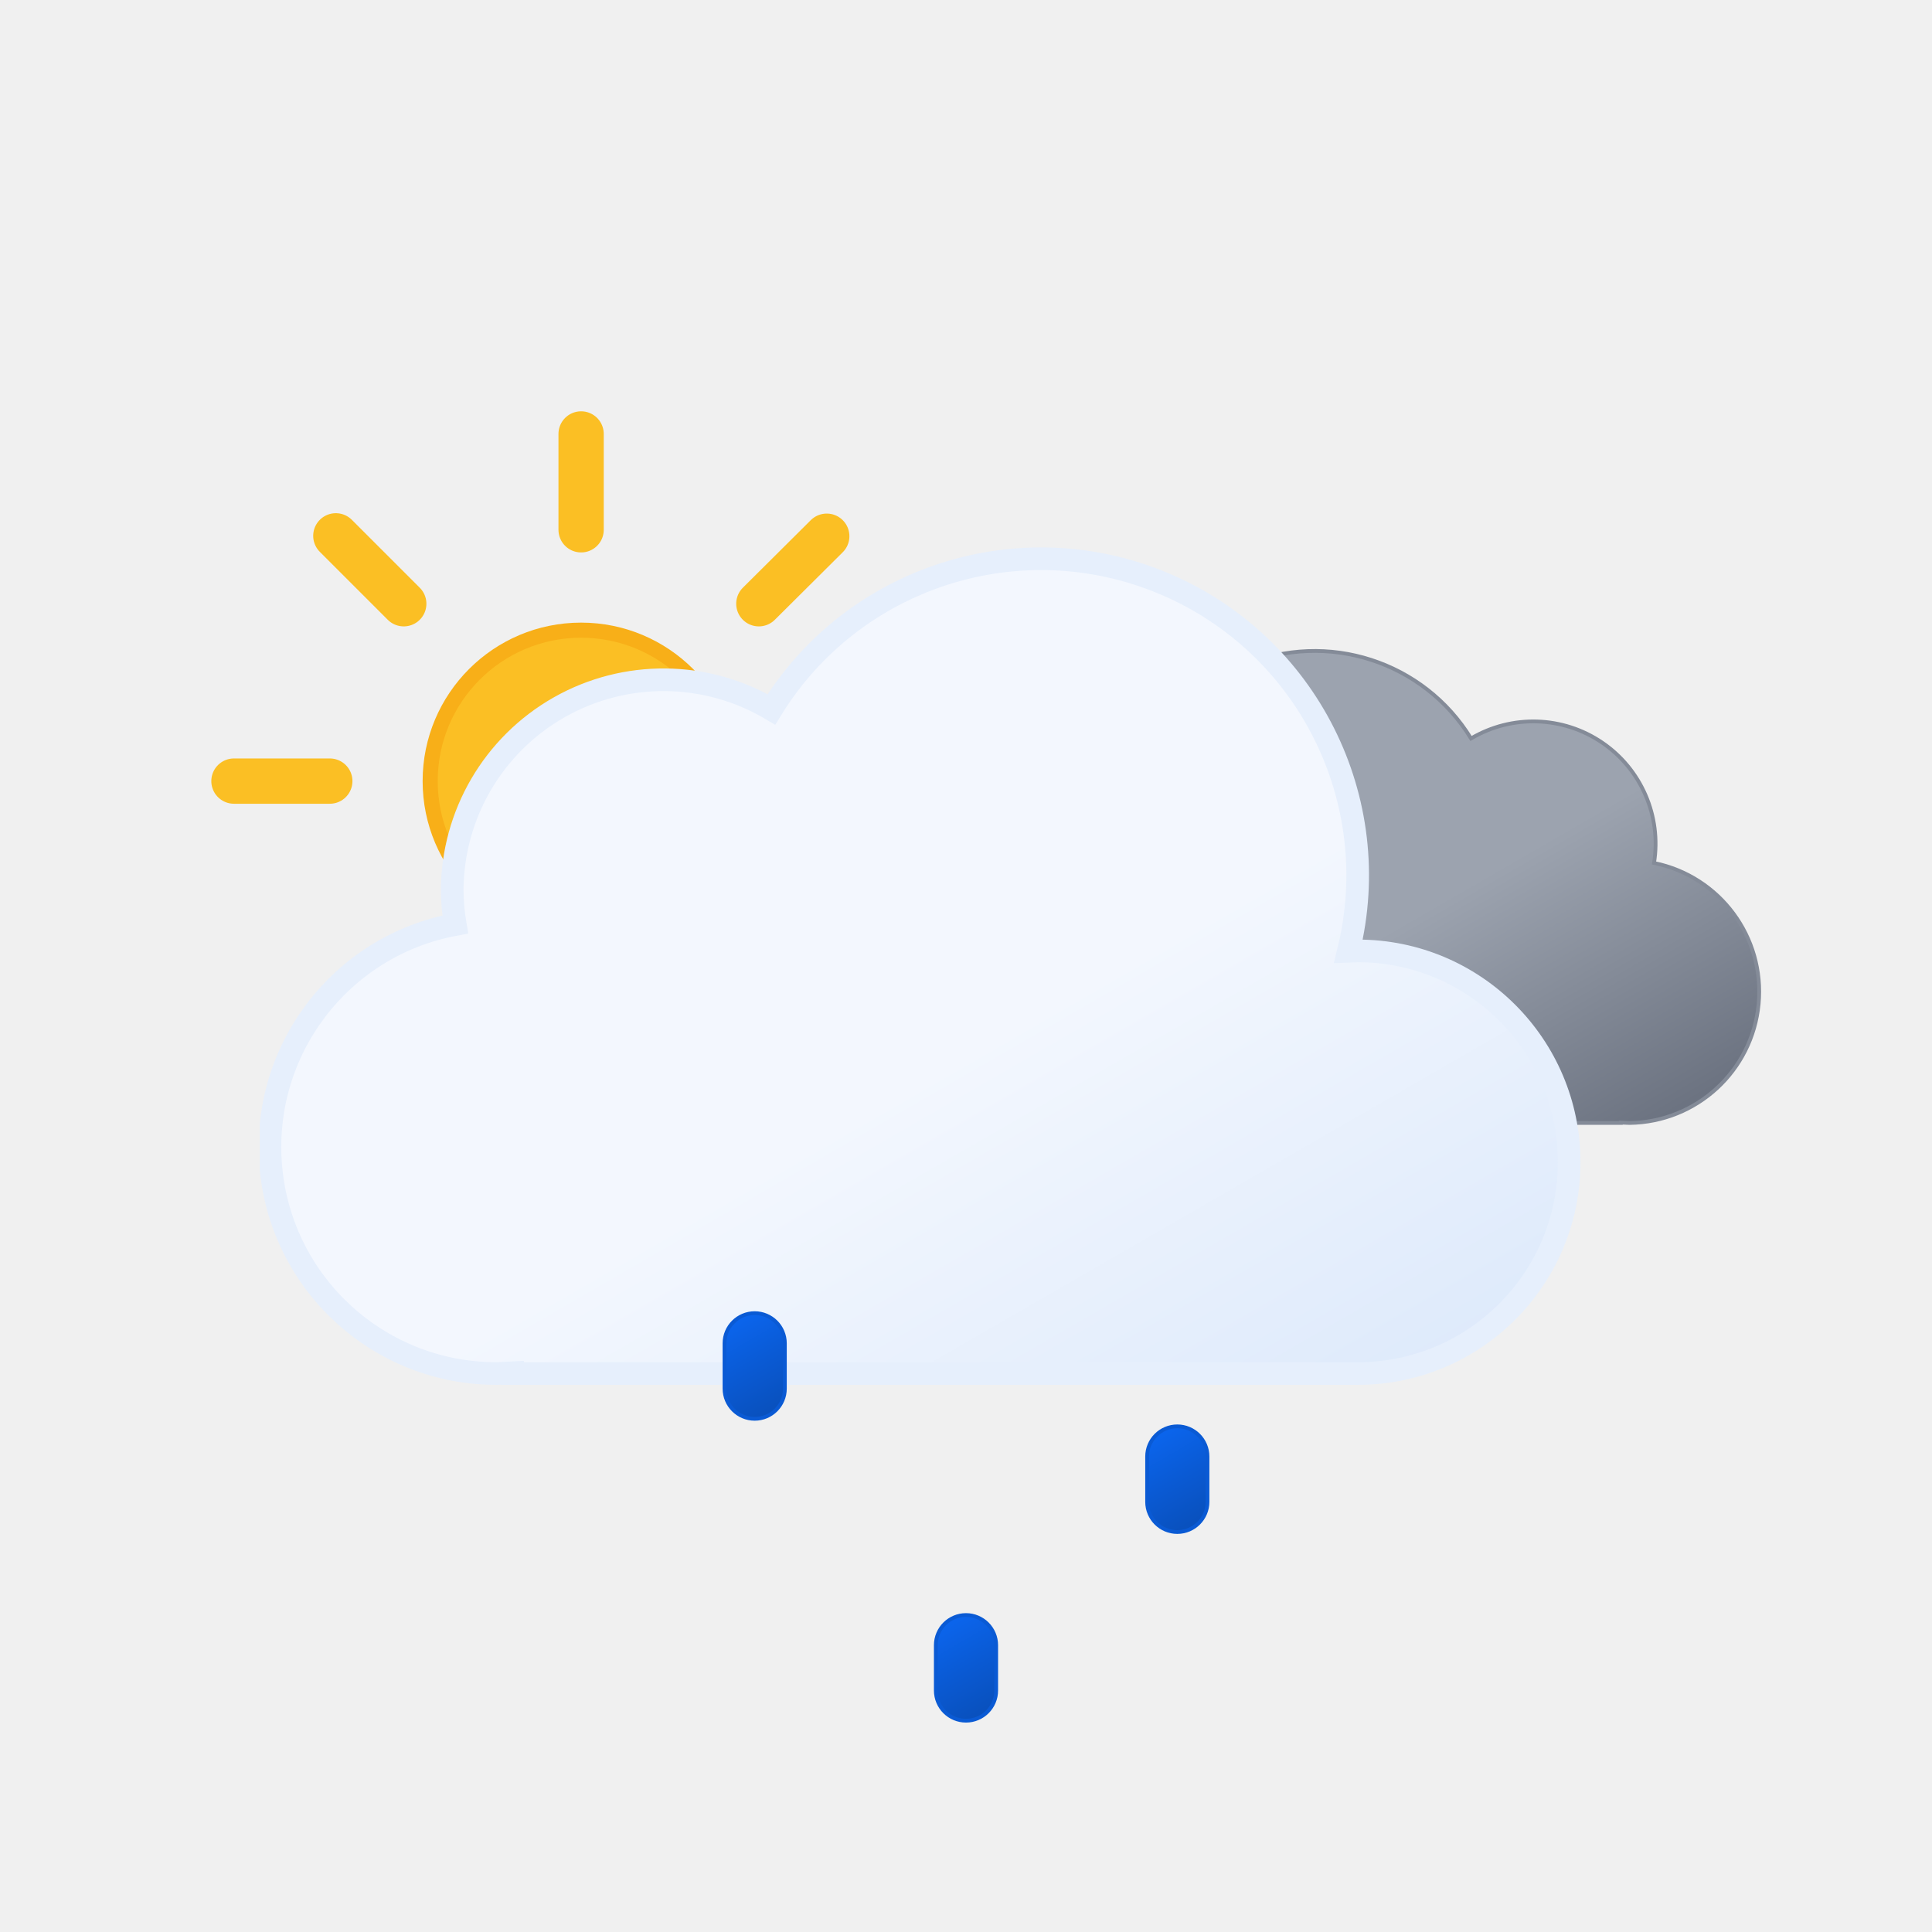
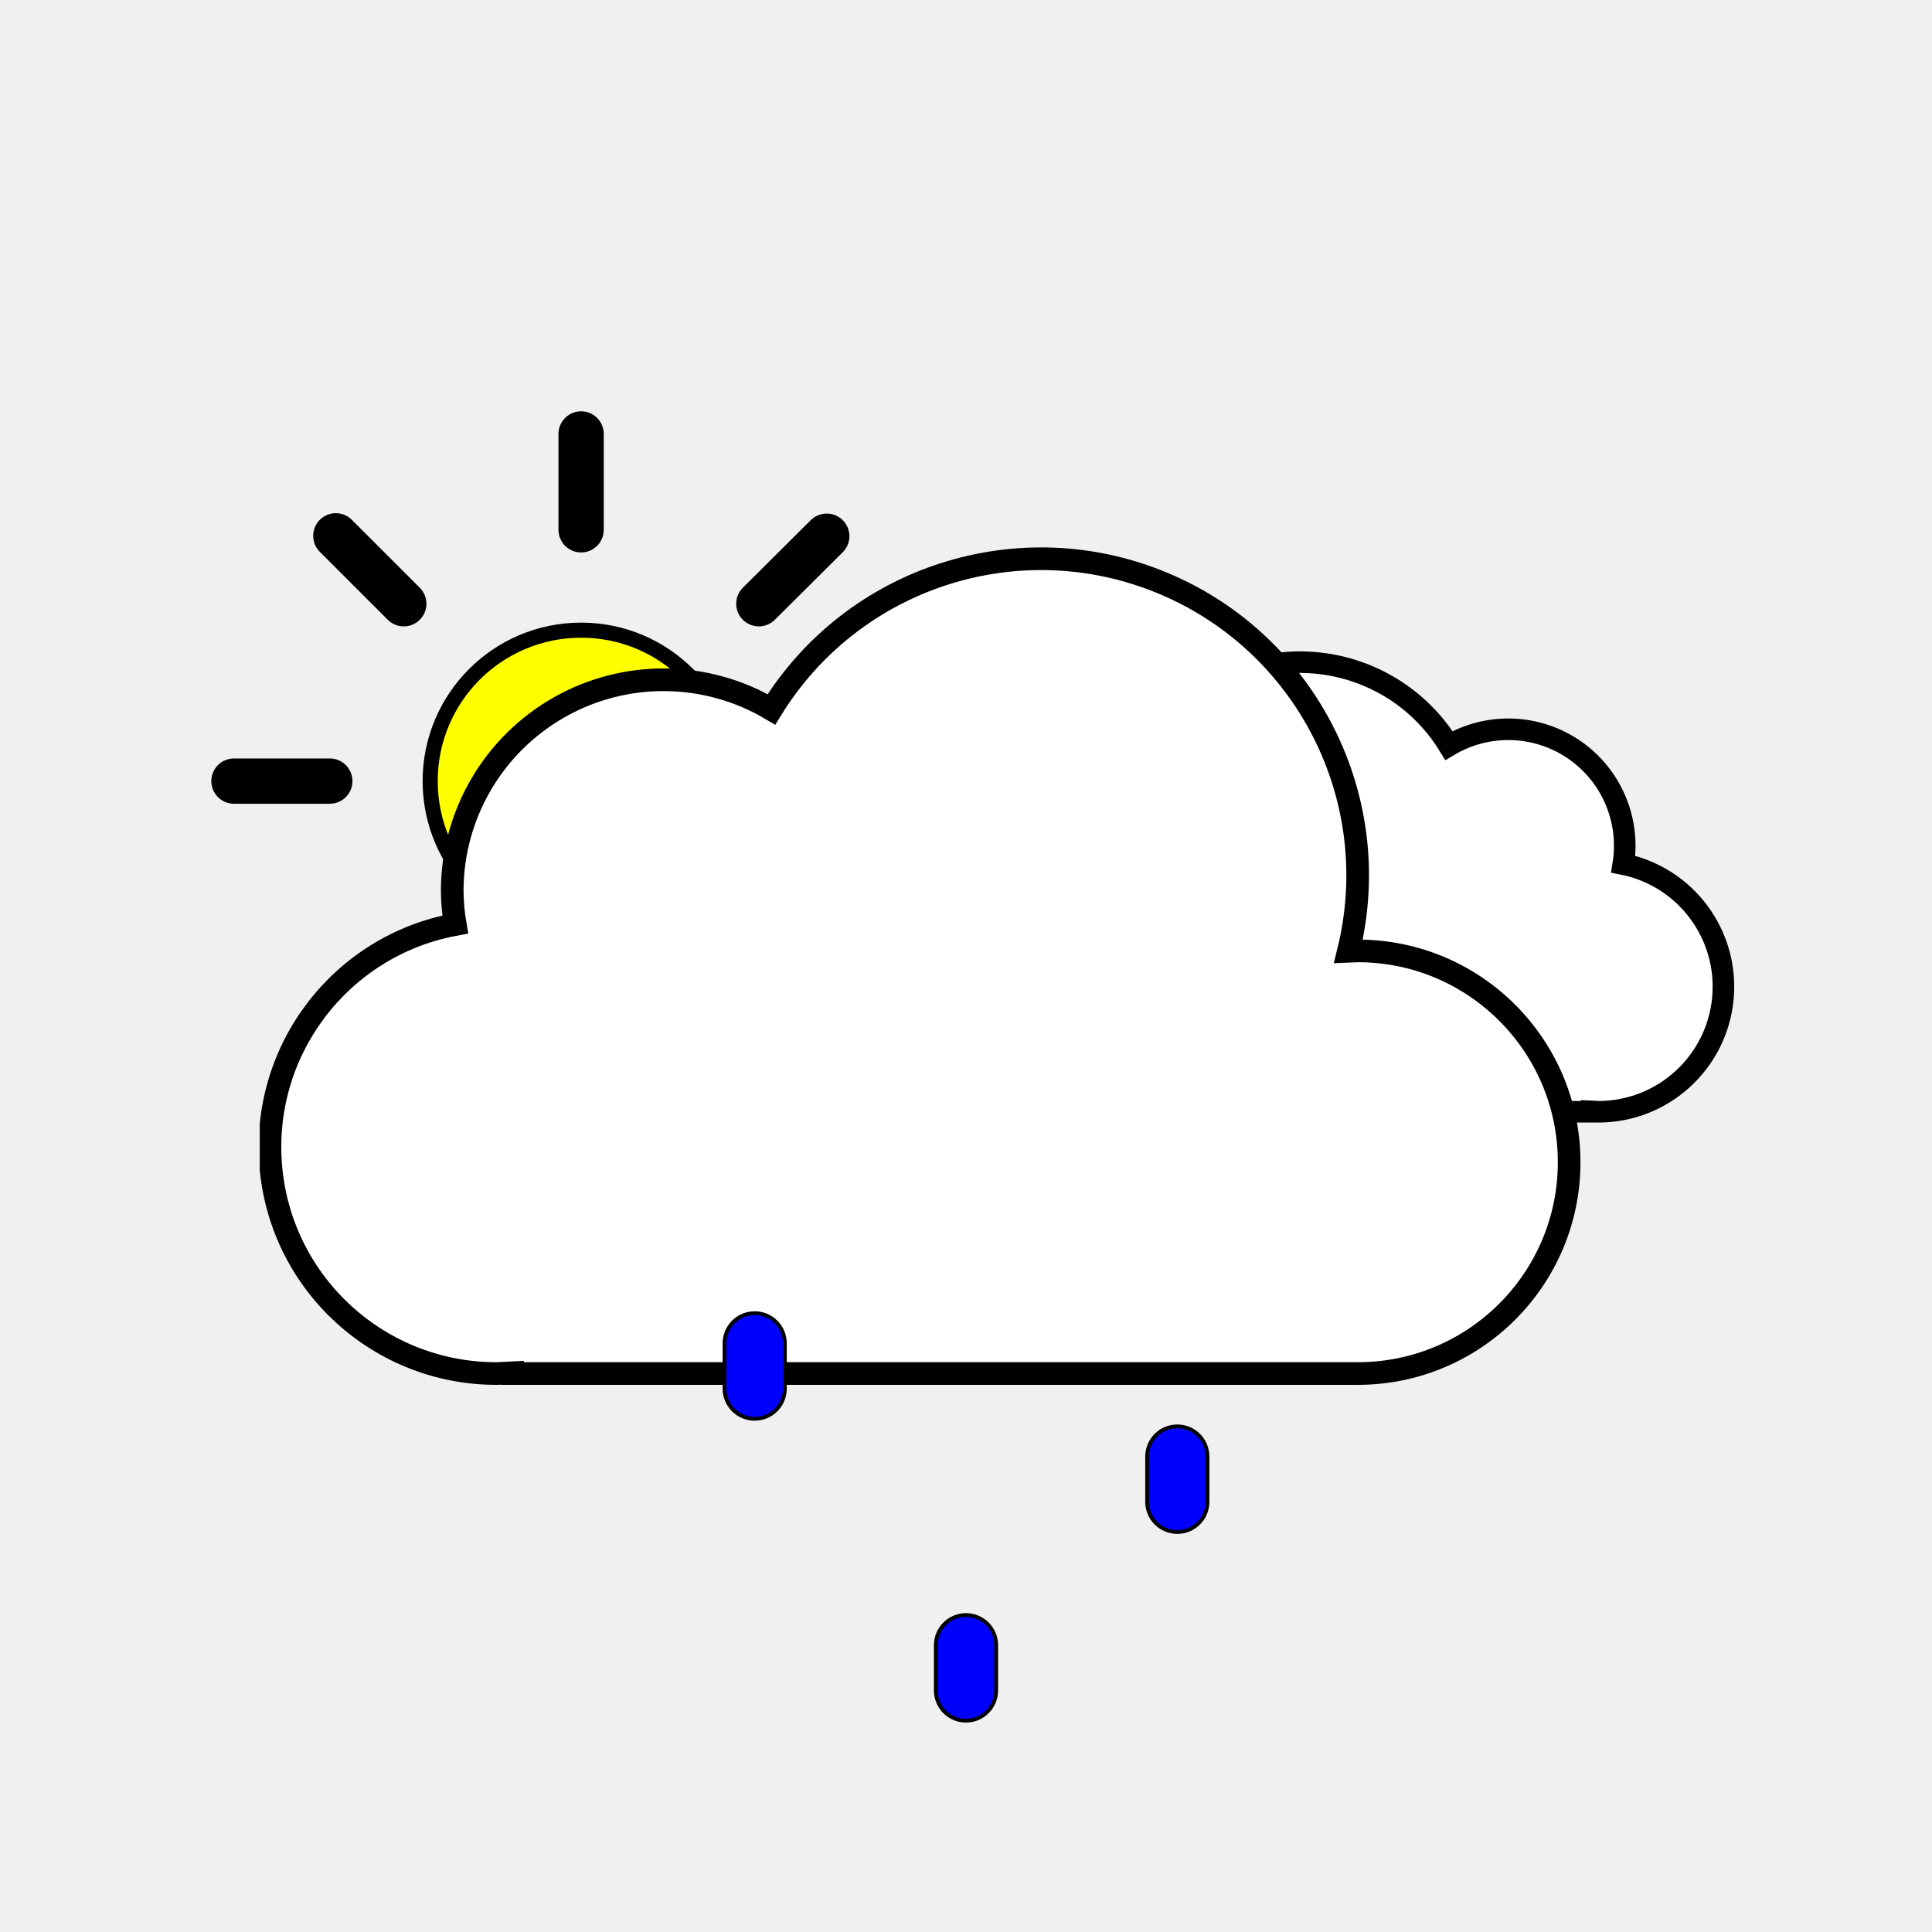
<svg xmlns="http://www.w3.org/2000/svg" xmlns:xlink="http://www.w3.org/1999/xlink" viewBox="0 0 512 512">
  <defs>
-     <linearGradient id="a" x1="99.5" x2="232.6" y1="30.7" y2="261.4" gradientUnits="userSpaceOnUse">
-       <stop offset="0" stop-color="#f3f7fe" />
-       <stop offset=".5" stop-color="#f3f7fe" />
-       <stop offset="1" stop-color="#deeafb" />
-     </linearGradient>
-     <linearGradient id="b" x1="52.7" x2="133.4" y1="9.6" y2="149.3" gradientUnits="userSpaceOnUse">
-       <stop offset="0" stop-color="#9ca3af" />
-       <stop offset=".5" stop-color="#9ca3af" />
-       <stop offset="1" stop-color="#6b7280" />
-     </linearGradient>
-     <linearGradient id="c" x1="1391.9" x2="1401.4" y1="-1146.9" y2="-1122.2" gradientTransform="rotate(-9 8002.565 8259.08)" gradientUnits="userSpaceOnUse">
-       <stop offset="0" stop-color="#0b65ed" />
-       <stop offset=".5" stop-color="#0a5ad4" />
-       <stop offset="1" stop-color="#0950bc" />
-     </linearGradient>
-     <linearGradient xlink:href="#c" id="d" x1="1434.7" x2="1444.2" y1="-1059.1" y2="-1034.4" />
-     <linearGradient xlink:href="#c" id="e" x1="1497.8" x2="1507.3" y1="-1099.7" y2="-1075.1" />
-     <linearGradient id="f" x1="78" x2="118" y1="63.4" y2="132.7" gradientUnits="userSpaceOnUse">
-       <stop offset="0" stop-color="#fbbf24" />
-       <stop offset=".5" stop-color="#fbbf24" />
-       <stop offset="1" stop-color="#f59e0b" />
-     </linearGradient>
    <symbol id="h" viewBox="0 0 196 196">
-       <circle cx="98" cy="98" r="40" fill="url(#f)" stroke="#f8af18" stroke-miterlimit="10" stroke-width="4" />
-       <path fill="none" stroke="#fbbf24" stroke-linecap="round" stroke-miterlimit="10" stroke-width="12" d="M98 31.4V6m0 184v-25.4M145.1 51l18-17.9M33 163l18-17.9M51 51 33 33m130.1 130.1-18-18M6 98h25.4M190 98h-25.4" />
+       <circle cx="98" cy="98" r="40" fill="yellow" stroke="black" stroke-miterlimit="10" stroke-width="4" />
+       <path fill="none" stroke="black" stroke-linecap="round" stroke-miterlimit="10" stroke-width="12" d="M98 31.4V6m0 184v-25.4            M145.1 51l18-17.9            M33 163l18-17.9            M51 51 33 33            m130.1 130.1-18-18            M6 98h25.4            M190 98h-25.4" />
    </symbol>
-     <symbol id="j" viewBox="0 0 200.3 126.1">
-       <path fill="url(#b)" stroke="#848b98" stroke-miterlimit="10" d="M.5 93.2a32.4 32.4 0 0032.4 32.4h129.8v-.1l2.3.1a34.8 34.8 0 006.5-68.9 32.4 32.4 0 00-48.5-33 48.6 48.6 0 00-88.6 37.1h-1.5A32.4 32.4 0 00.5 93.1Z" />
+     <symbol id="j" viewBox="0 0 210.3 126.1">
+       <path fill="white" stroke="black" stroke-miterlimit="10" stroke-width="6" d="M.5 93.2            a32.4 32.4 0 0032.4 32.4            h129.8v-.1l2.3.1            a34.8 34.8 0 006.5-68.9            32.4 32.4 0 00-48.5-33            48.6 48.6 0 00-88.6 37.1            h-1.5A32.4 32.4 0 00.5 93.1Z" />
    </symbol>
    <symbol id="k" viewBox="0 0 350 222">
-       <path fill="url(#a)" stroke="#e6effc" stroke-miterlimit="10" stroke-width="6" d="m291 107-2.5.1A83.9 83.9 0 00135.6 43 56 56 0 0051 91a56.6 56.6 0 00.8 9A60 60 0 0063 219l4-.2v.2h224a56 56 0 000-112Z" />
+       <path fill="white" stroke="black" stroke-miterlimit="10" stroke-width="6" d="m291 107-2.5.1            A83.9 83.9 0 00135.6 43            A56 56 0 0051 91            a56.6 56.6 0 00.8 9            A60 60 0 0063 219            l4-.2v.2h224            a56 56 0 000-112Z" />
    </symbol>
    <symbol id="i" viewBox="0 0 398 222">
      <use xlink:href="#j" width="200.3" height="126.1" transform="translate(198 27)" />
      <use xlink:href="#k" width="350" height="222" />
    </symbol>
    <symbol id="g" viewBox="0 0 410.8 258">
      <use xlink:href="#h" width="196" height="196" />
      <use xlink:href="#i" width="398" height="222" transform="translate(12.84 36)" />
    </symbol>
    <symbol id="l" viewBox="0 0 129 109">
-       <path fill="url(#c)" stroke="#0a5ad4" stroke-miterlimit="10" d="M8.5 28.5a8 8 0 01-8-8v-12a8 8 0 0116 0v12a8 8 0 01-8 8Z" />
-       <path fill="url(#d)" stroke="#0a5ad4" stroke-miterlimit="10" d="M64.5 108.5a8 8 0 01-8-8v-12a8 8 0 0116 0v12a8 8 0 01-8 8Z" />
-       <path fill="url(#e)" stroke="#0a5ad4" stroke-miterlimit="10" d="M120.5 58.5a8 8 0 01-8-8v-12a8 8 0 0116 0v12a8 8 0 01-8 8Z" />
+       <path fill="blue" stroke="black" stroke-miterlimit="10" d="M8.5 28.5a8 8 0 01-8-8v-12a8 8 0 0116 0v12a8 8 0 01-8 8Z" />
+       <path fill="blue" stroke="black" stroke-miterlimit="10" d="M64.5 108.5a8 8 0 01-8-8v-12a8 8 0 0116 0v12a8 8 0 01-8 8Z" />
+       <path fill="blue" stroke="black" stroke-miterlimit="10" d="M120.5 58.5a8 8 0 01-8-8v-12a8 8 0 0116 0v12a8 8 0 01-8 8Z" />
    </symbol>
  </defs>
  <use xlink:href="#g" width="410.8" height="258" transform="translate(56 109)" />
  <use xlink:href="#l" width="129" height="109" transform="translate(191.5 347.5)" />
</svg>
